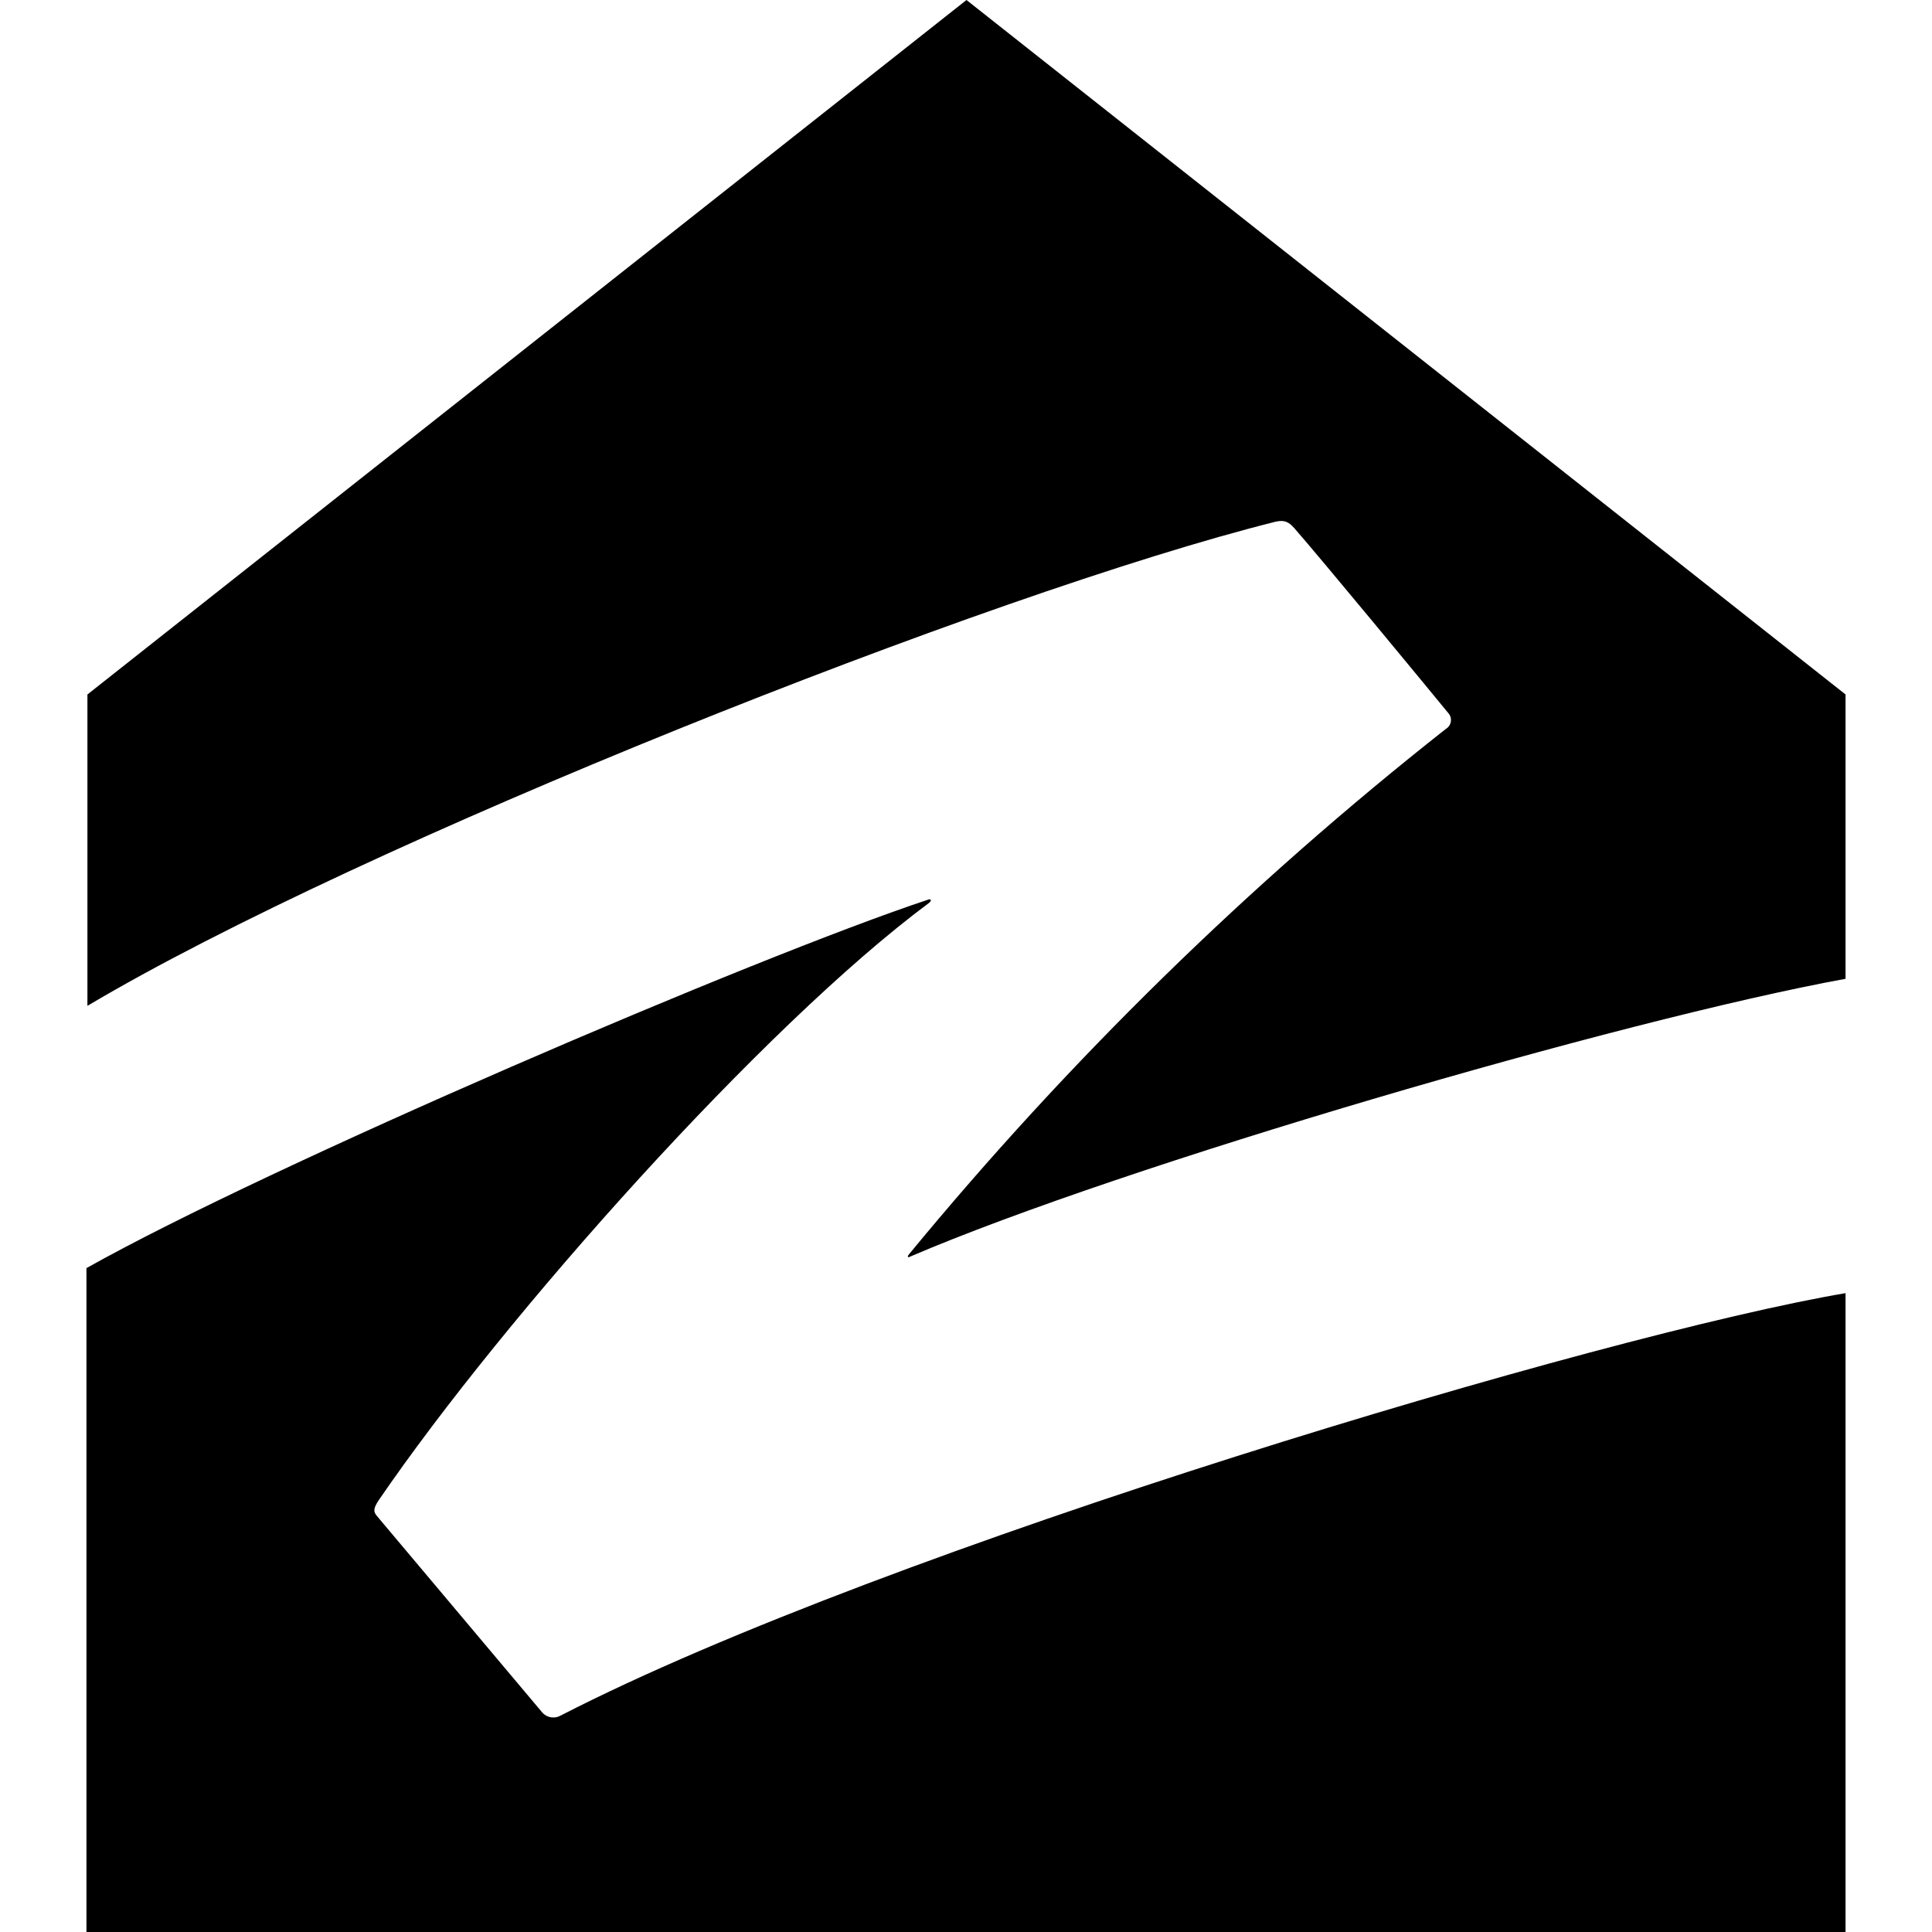
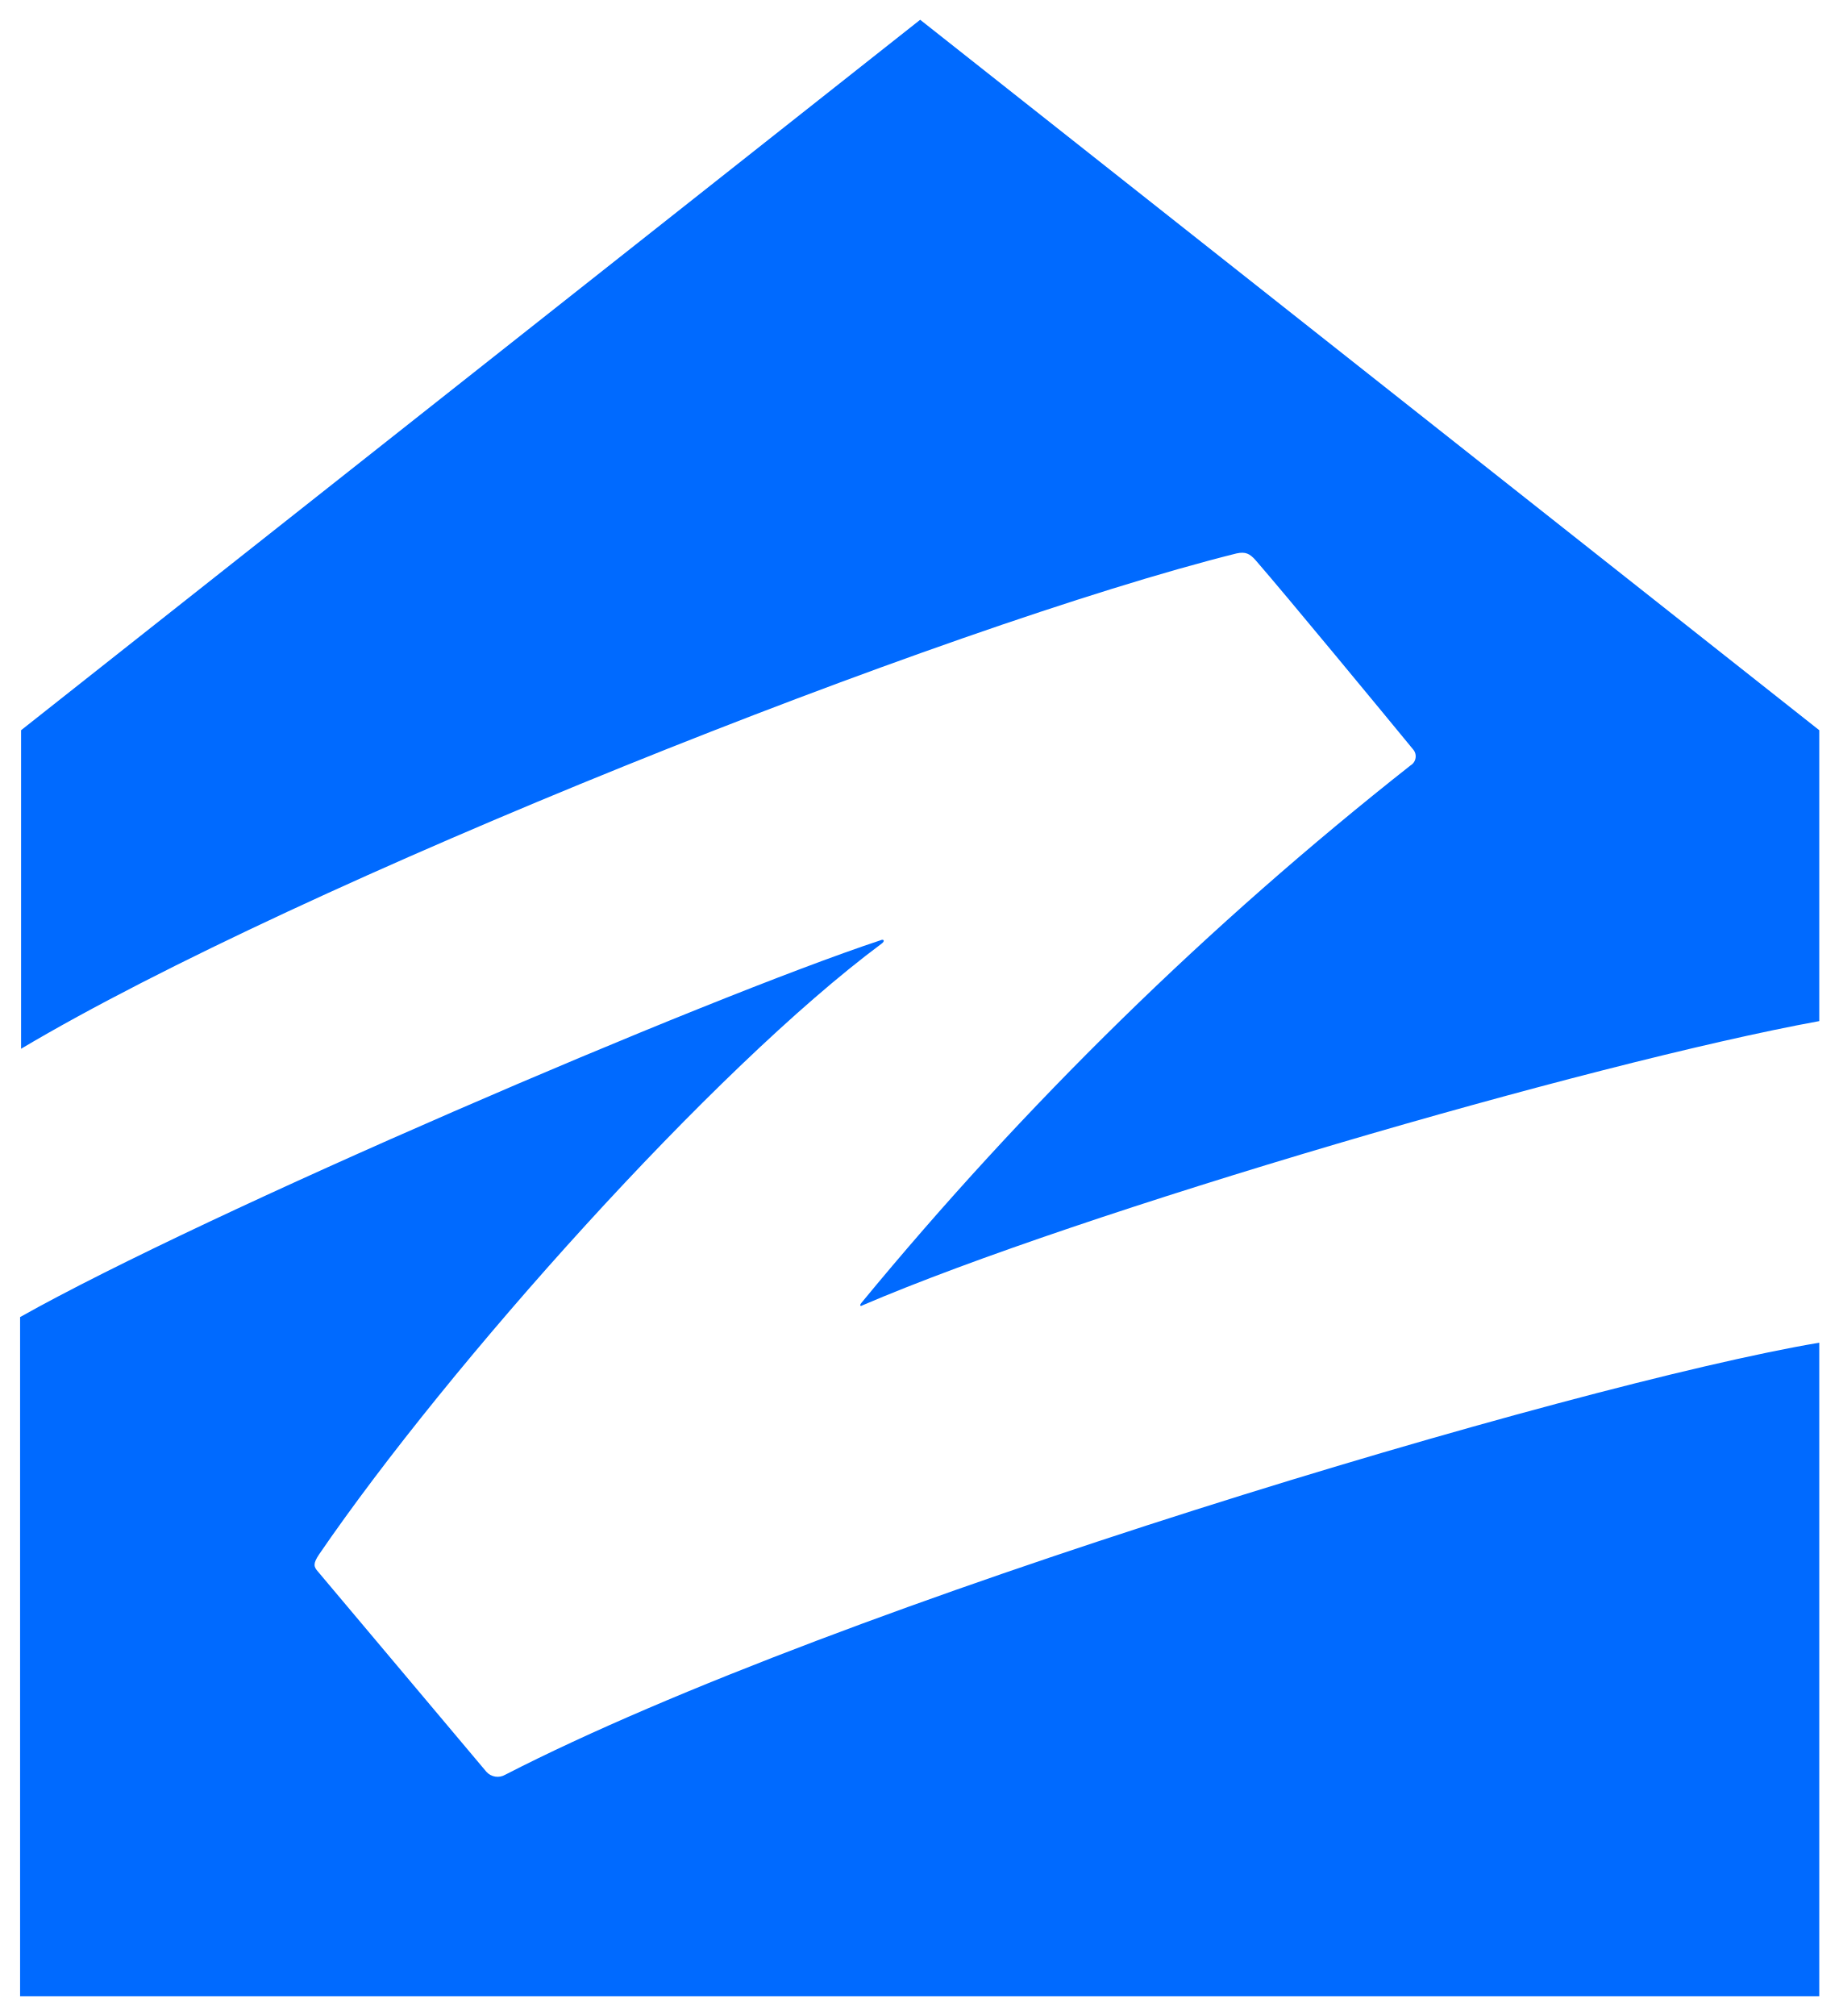
- <svg xmlns="http://www.w3.org/2000/svg" fill="currentColor" role="img" viewBox="0 0 24 24">
+ <svg xmlns="http://www.w3.org/2000/svg" fill="#006AFF" role="img" viewBox="0.83 -0.24 22.33 24.48">
  <path d="M12.006 0L1.086 8.627v3.868c3.386-2.013 11.219-5.13 14.763-6.015.11-.024.16.005.227.078.372.427 1.586 1.899 1.916 2.301a.128.128 0 0 1-.03.195 43.607 43.607 0 0 0-6.67 6.527c-.03.037-.006.043.012.03 2.642-1.134 8.828-2.94 11.622-3.452V8.627zm-.48 11.177c-2.136.708-8.195 3.307-10.452 4.576V24h21.852v-7.936c-2.99.506-11.902 3.16-15.959 5.246a.183.183 0 0 1-.23-.036l-2.044-2.429c-.055-.061-.062-.098.011-.208 1.574-2.3 4.789-5.899 6.833-7.418.042-.03.031-.06-.012-.042Z" />
</svg>
